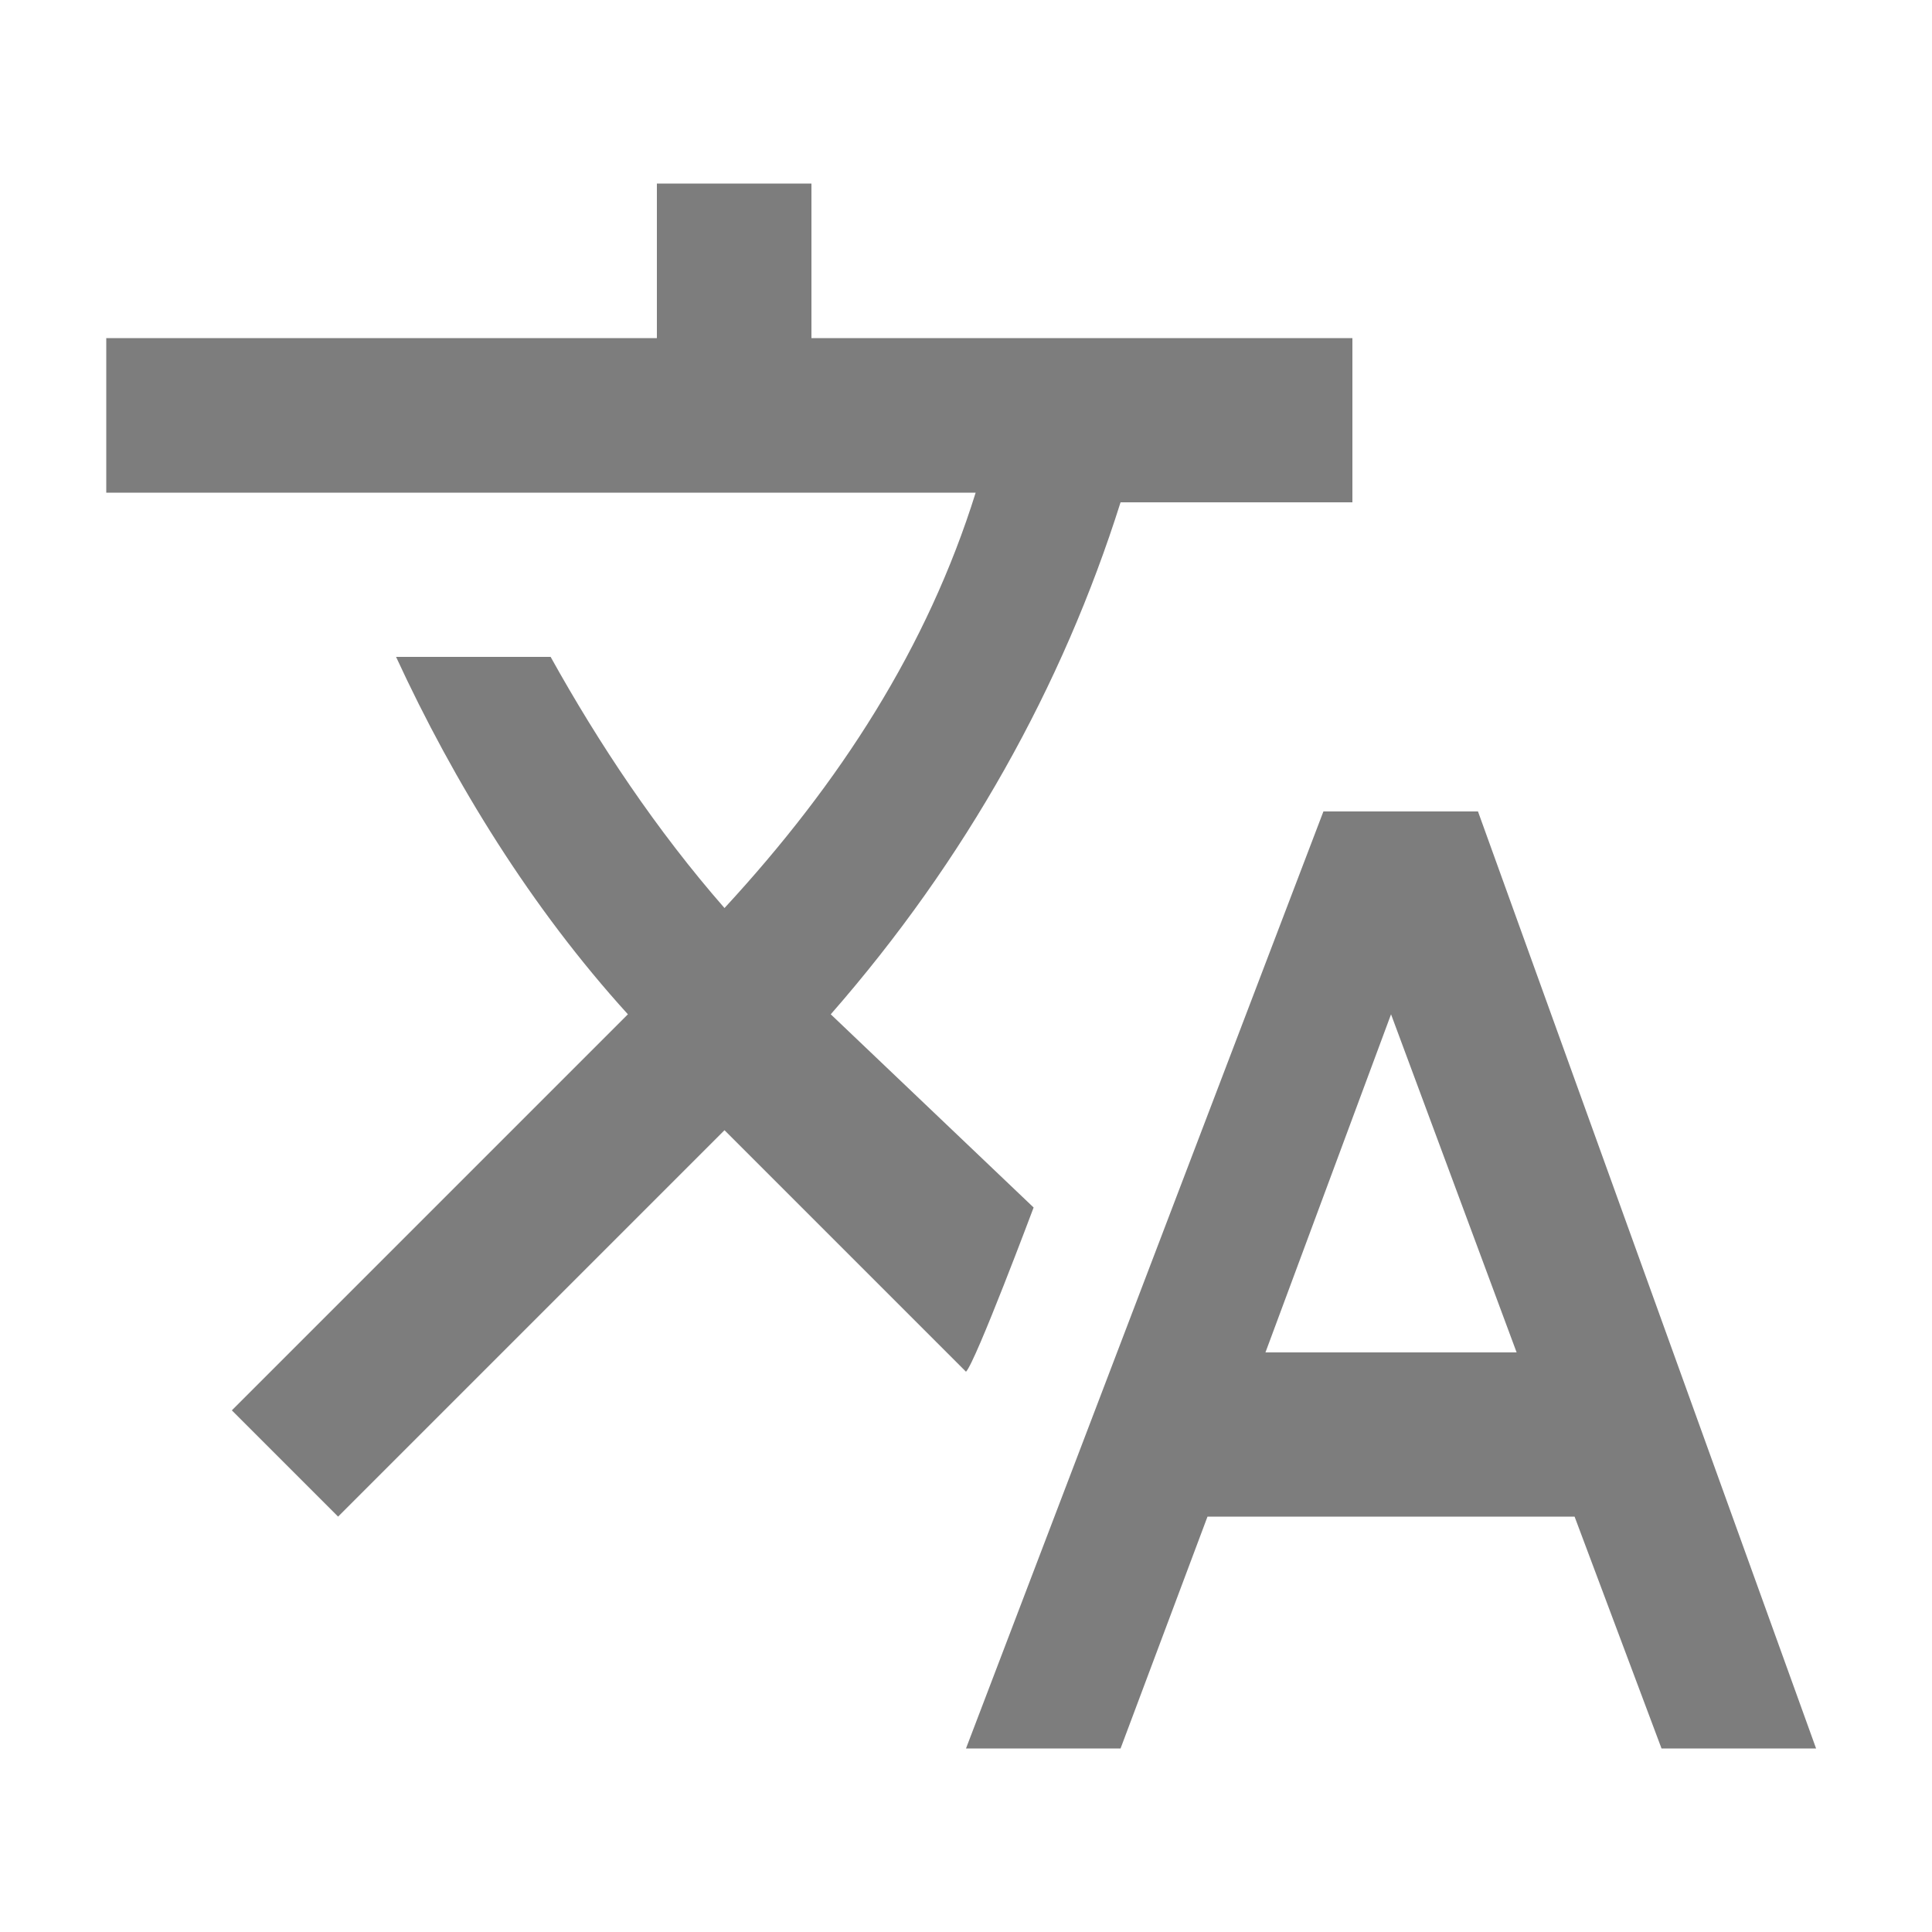
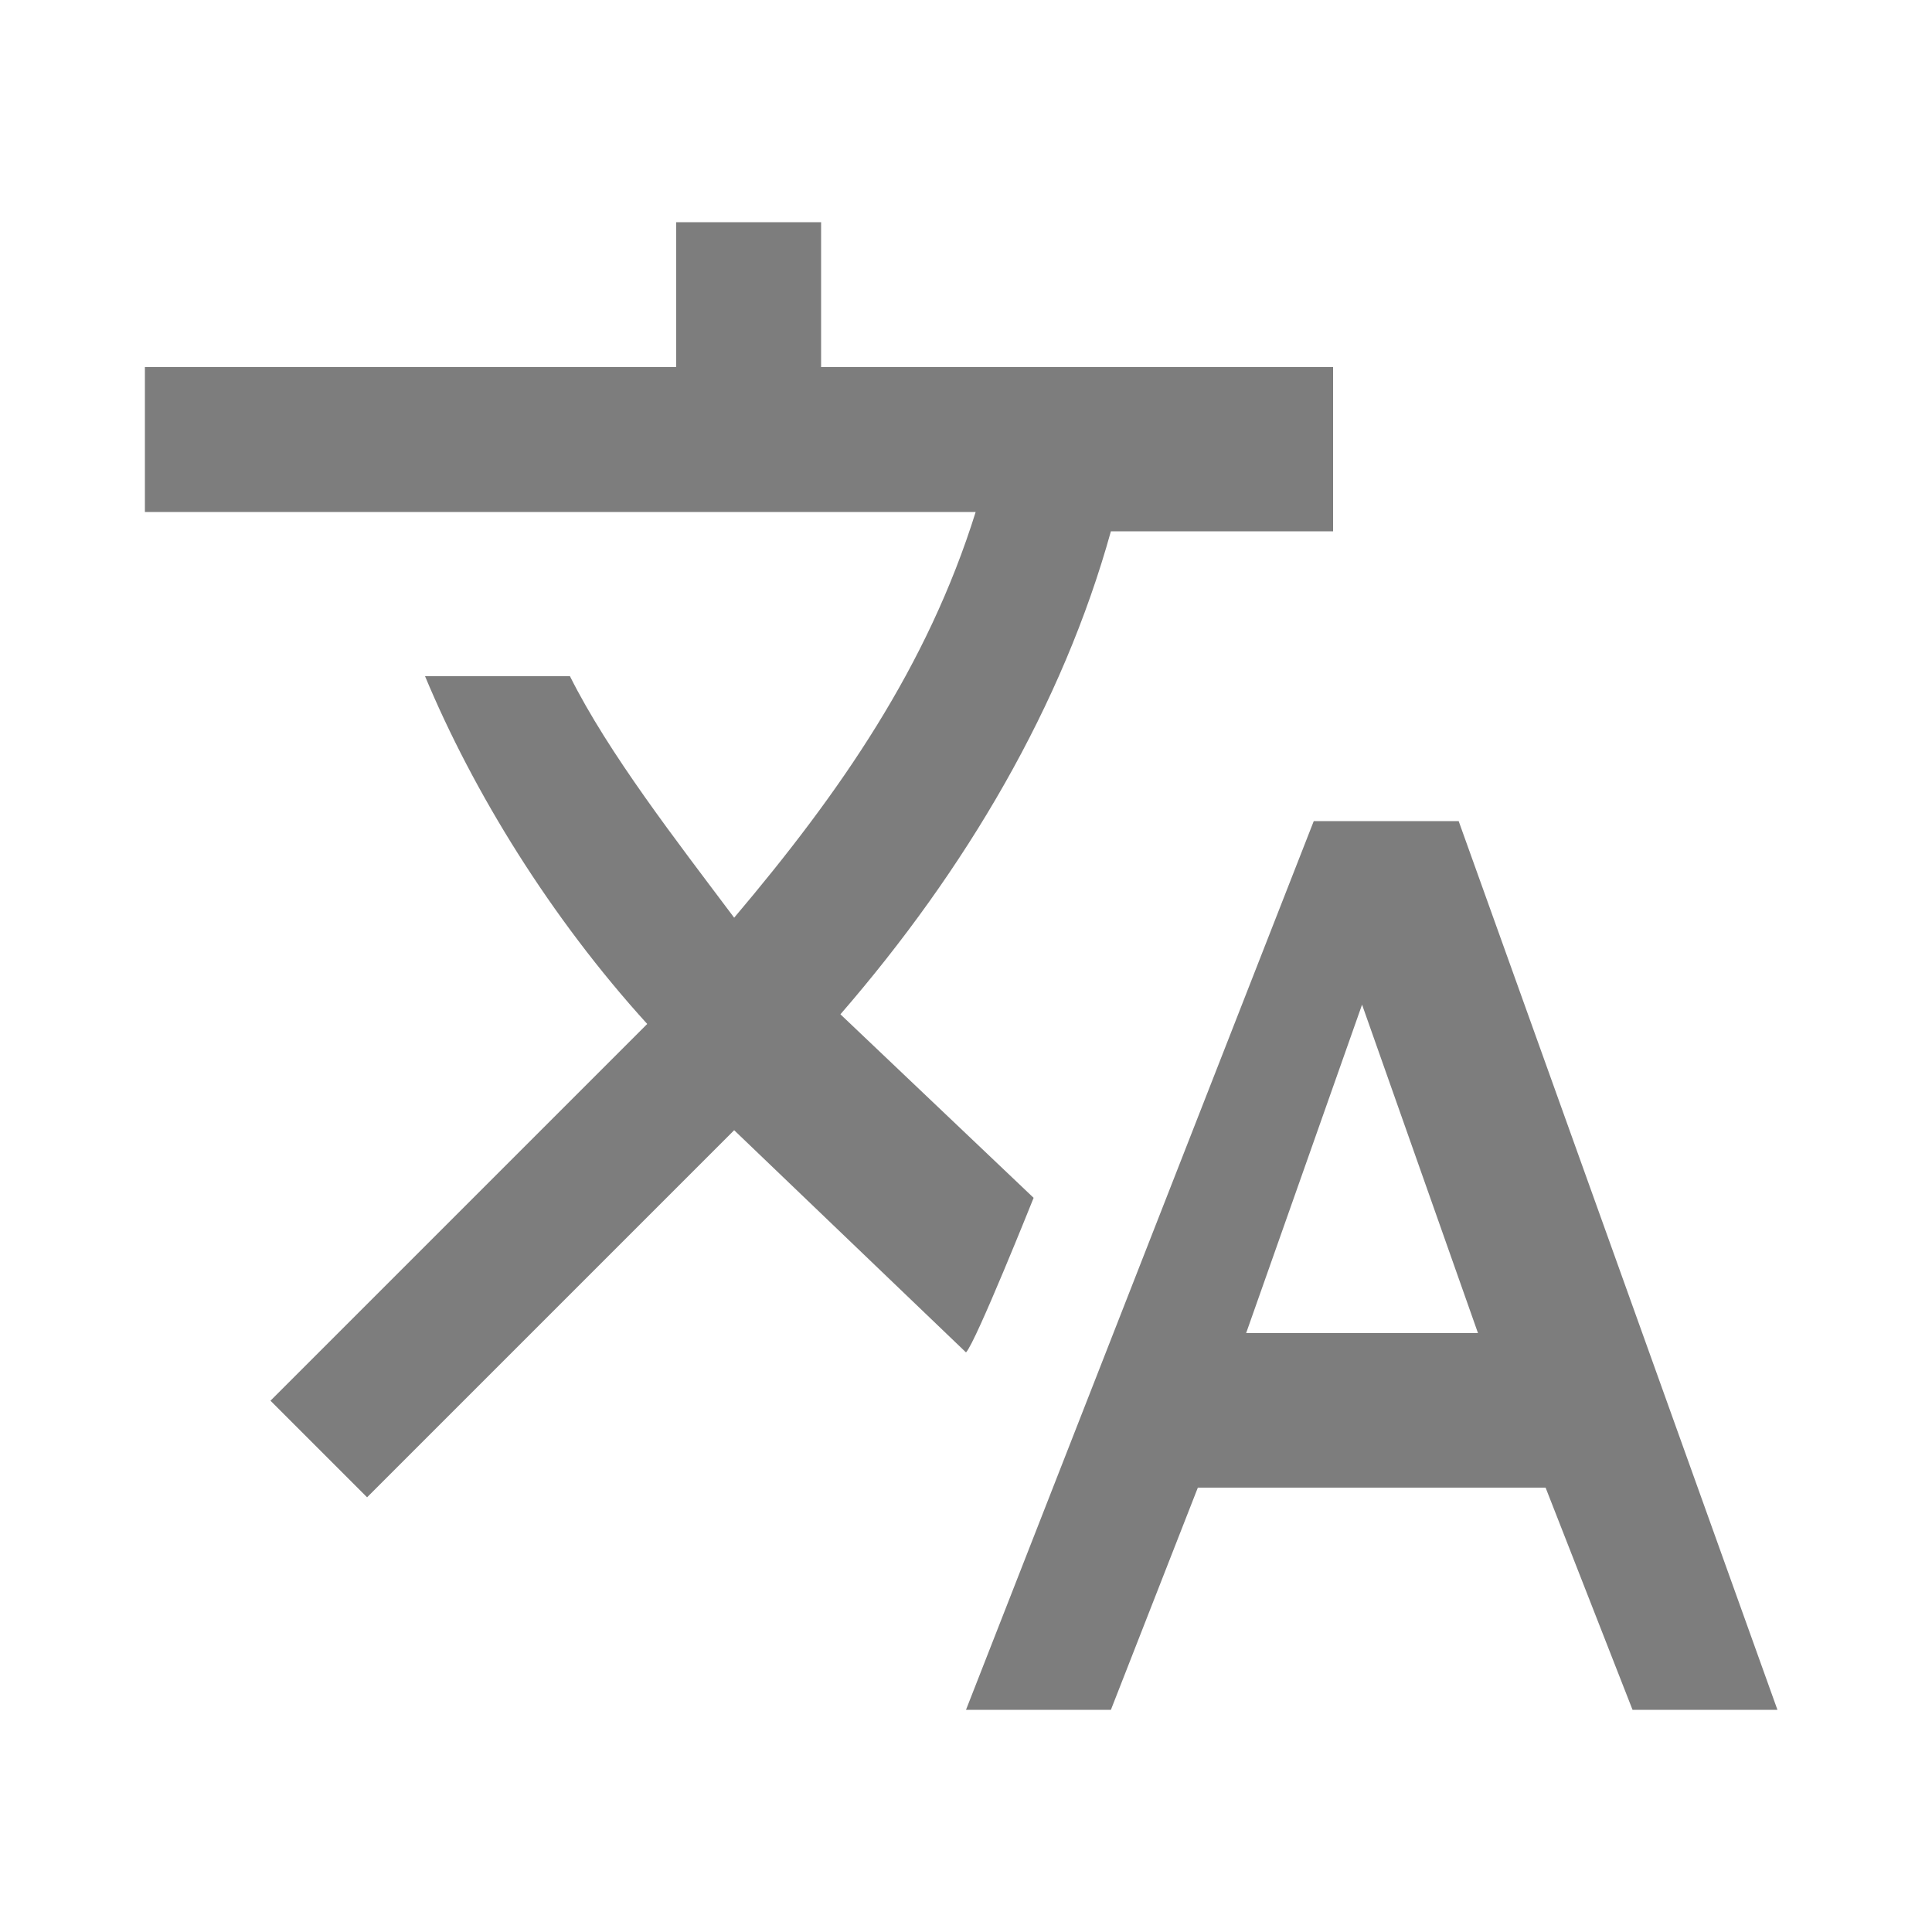
<svg xmlns="http://www.w3.org/2000/svg" version="1.1" id="图层_1" x="0px" y="0px" viewBox="0 0 20 20" style="enable-background:new 0 0 20 20;" xml:space="preserve" height="20" width="20">
  <style type="text/css">
- 	.st0{opacity:0.51;}
+ 	.st0{opacity:0.51;enable-background:new    ;}
</style>
-   <path class="st0" d="M10.7,12.5l-2.1-2l0,0c1.4-1.6,2.4-3.4,3-5.3H14V3.5H8.4V1.9H6.8v1.6H1.1v1.6h9c-0.5,1.6-1.4,3-2.6,4.3  C6.8,8.6,6.2,7.7,5.7,6.8H4.1c0.6,1.3,1.4,2.6,2.4,3.7l-4.1,4.1l1.1,1.1l4-4l2.5,2.5C10.1,14.1,10.7,12.5,10.7,12.5z M15.3,8.4h-1.6  L10,18.1h1.6l0.9-2.4h3.8l0.9,2.4h1.6L15.3,8.4z M13.1,14l1.3-3.5l1.3,3.5H13.1z" />
+   <path class="st0" d="M10.7,12.4l-2-1.9l0,0C10,9,11,7.3,11.5,5.5h2.3V3.8H8.5V2.3H7v1.5H1.5v1.5h8.6C9.6,6.9,8.7,8.2,7.6,9.5  C7,8.7,6.3,7.8,5.9,7H4.4c0.5,1.2,1.3,2.5,2.3,3.6l-3.9,3.9l1,1l3.8-3.8L10,14C10.1,13.9,10.7,12.4,10.7,12.4z M15.1,8.5h-1.5  L10,17.7h1.5l0.9-2.3H16l0.9,2.3h1.5L15.1,8.5z M12.9,13.8l1.2-3.4l1.2,3.4H12.9z" />
</svg>
